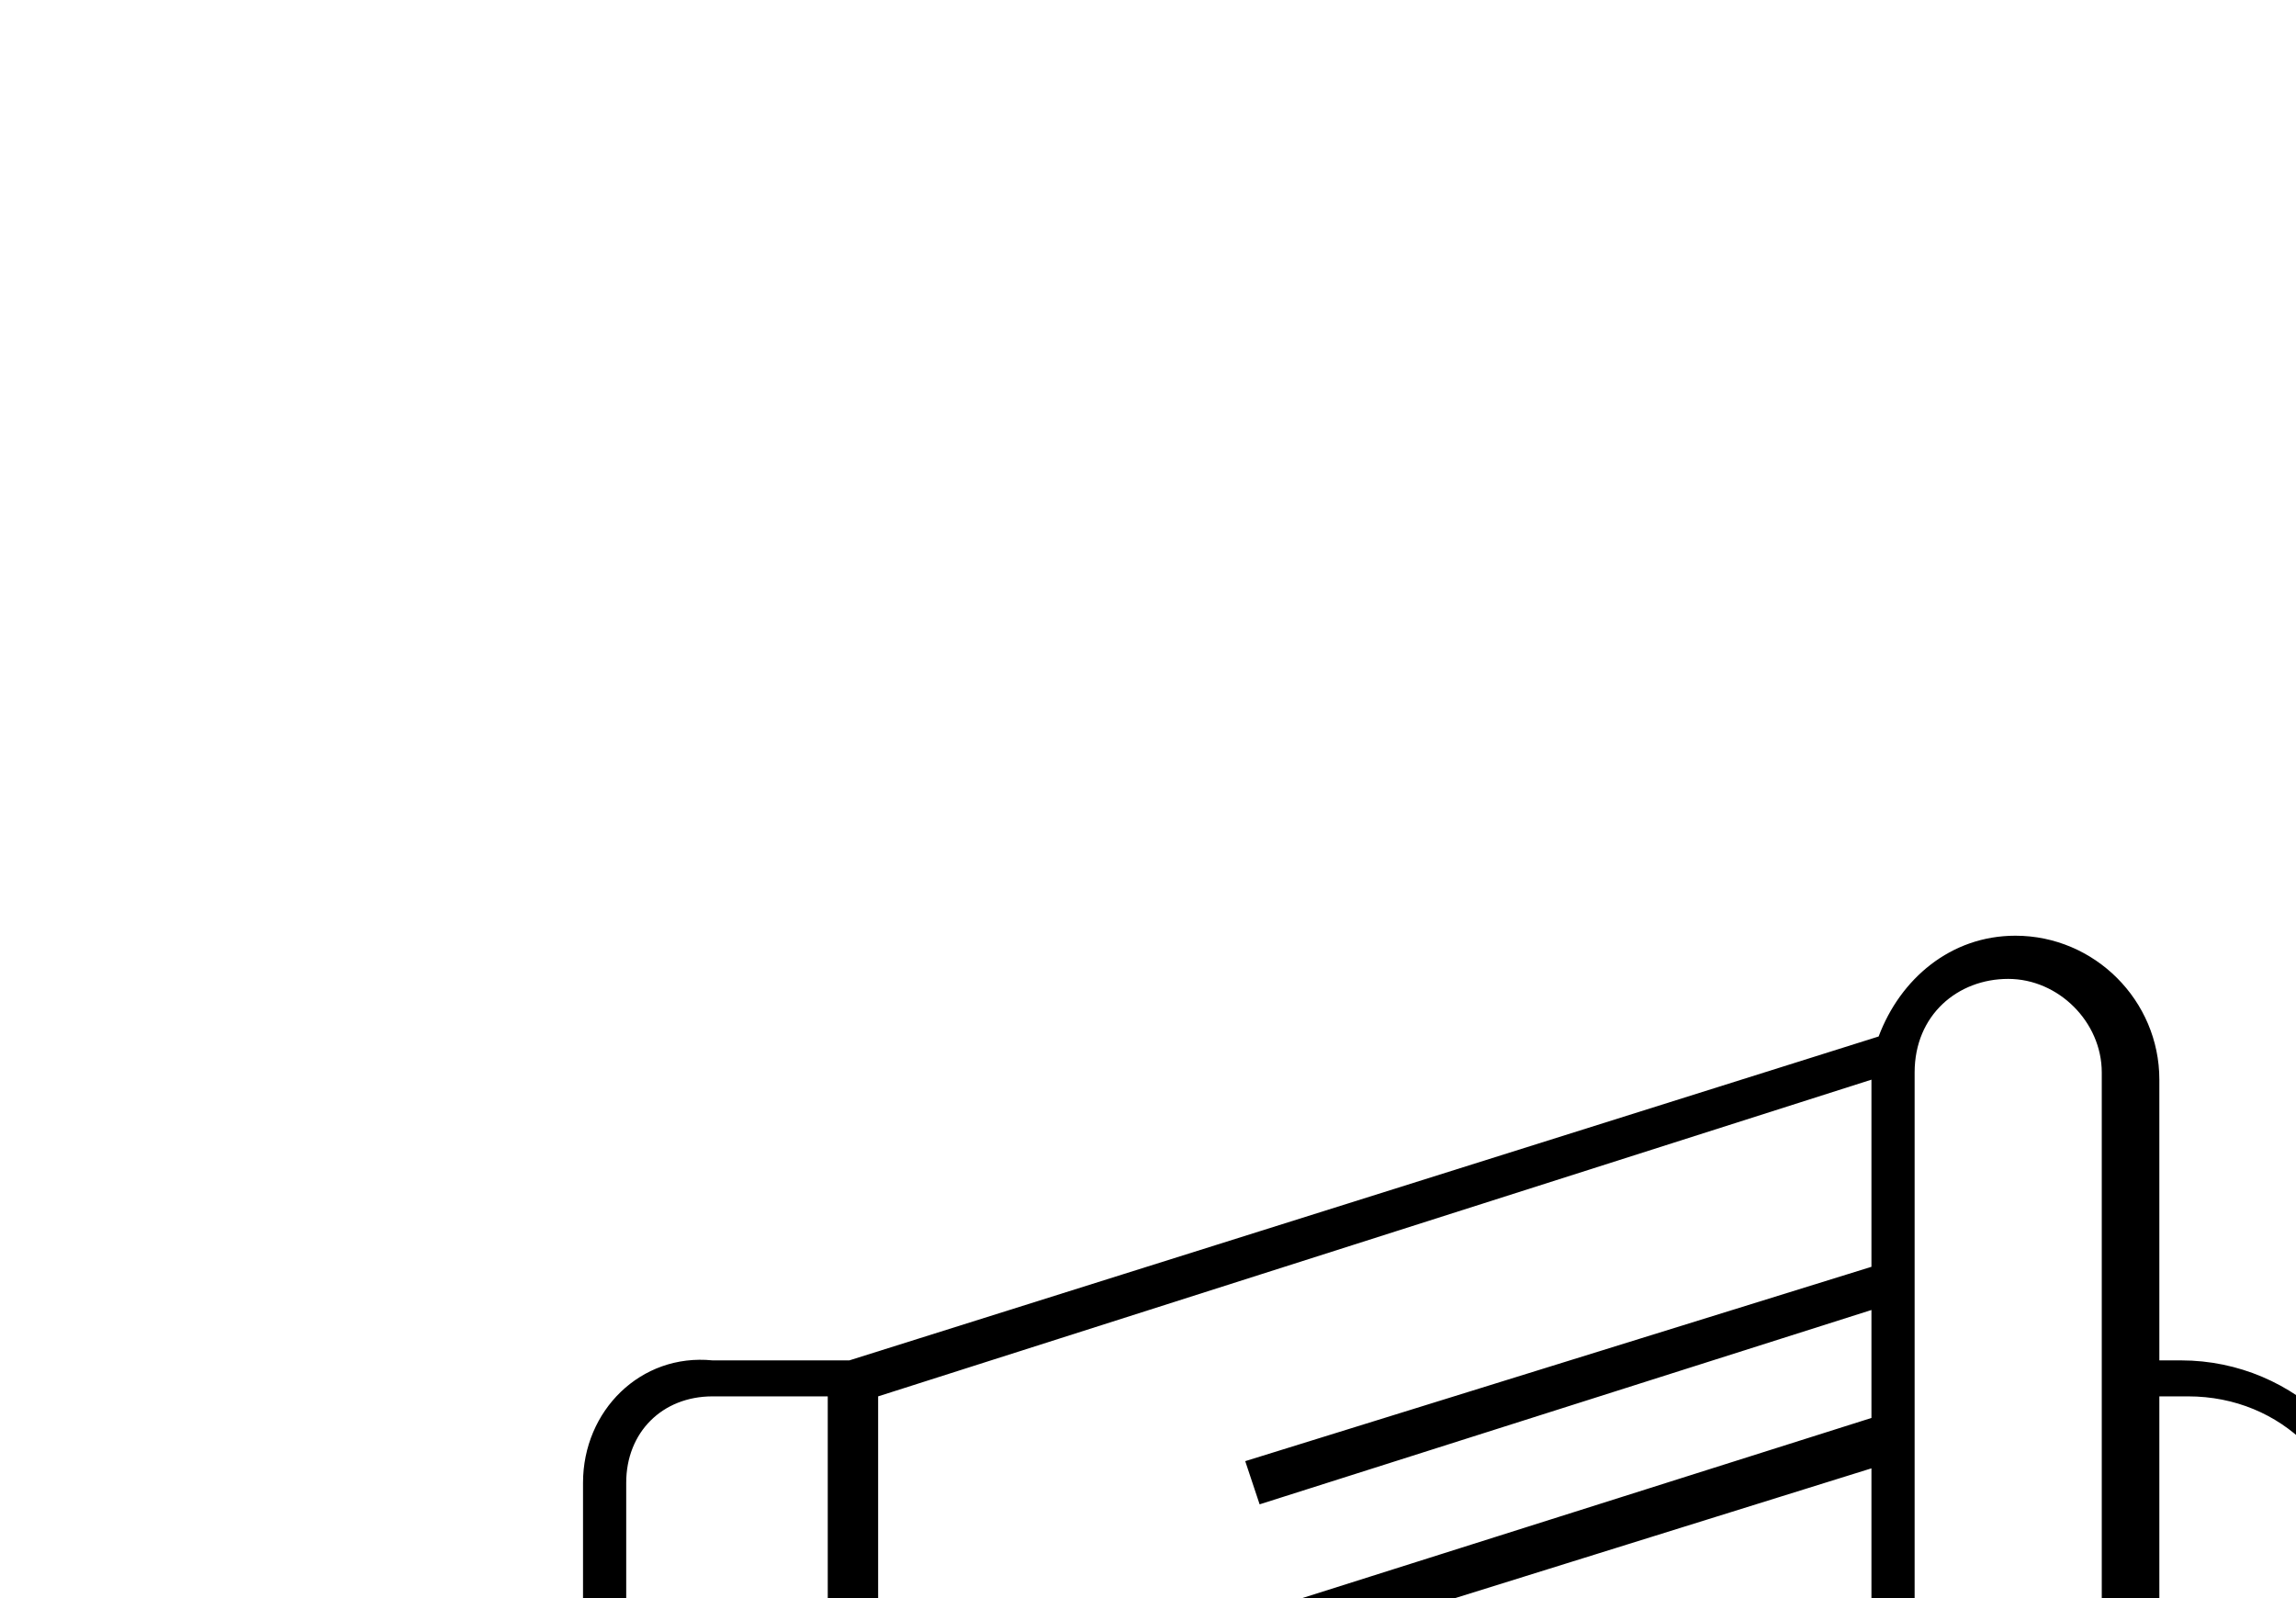
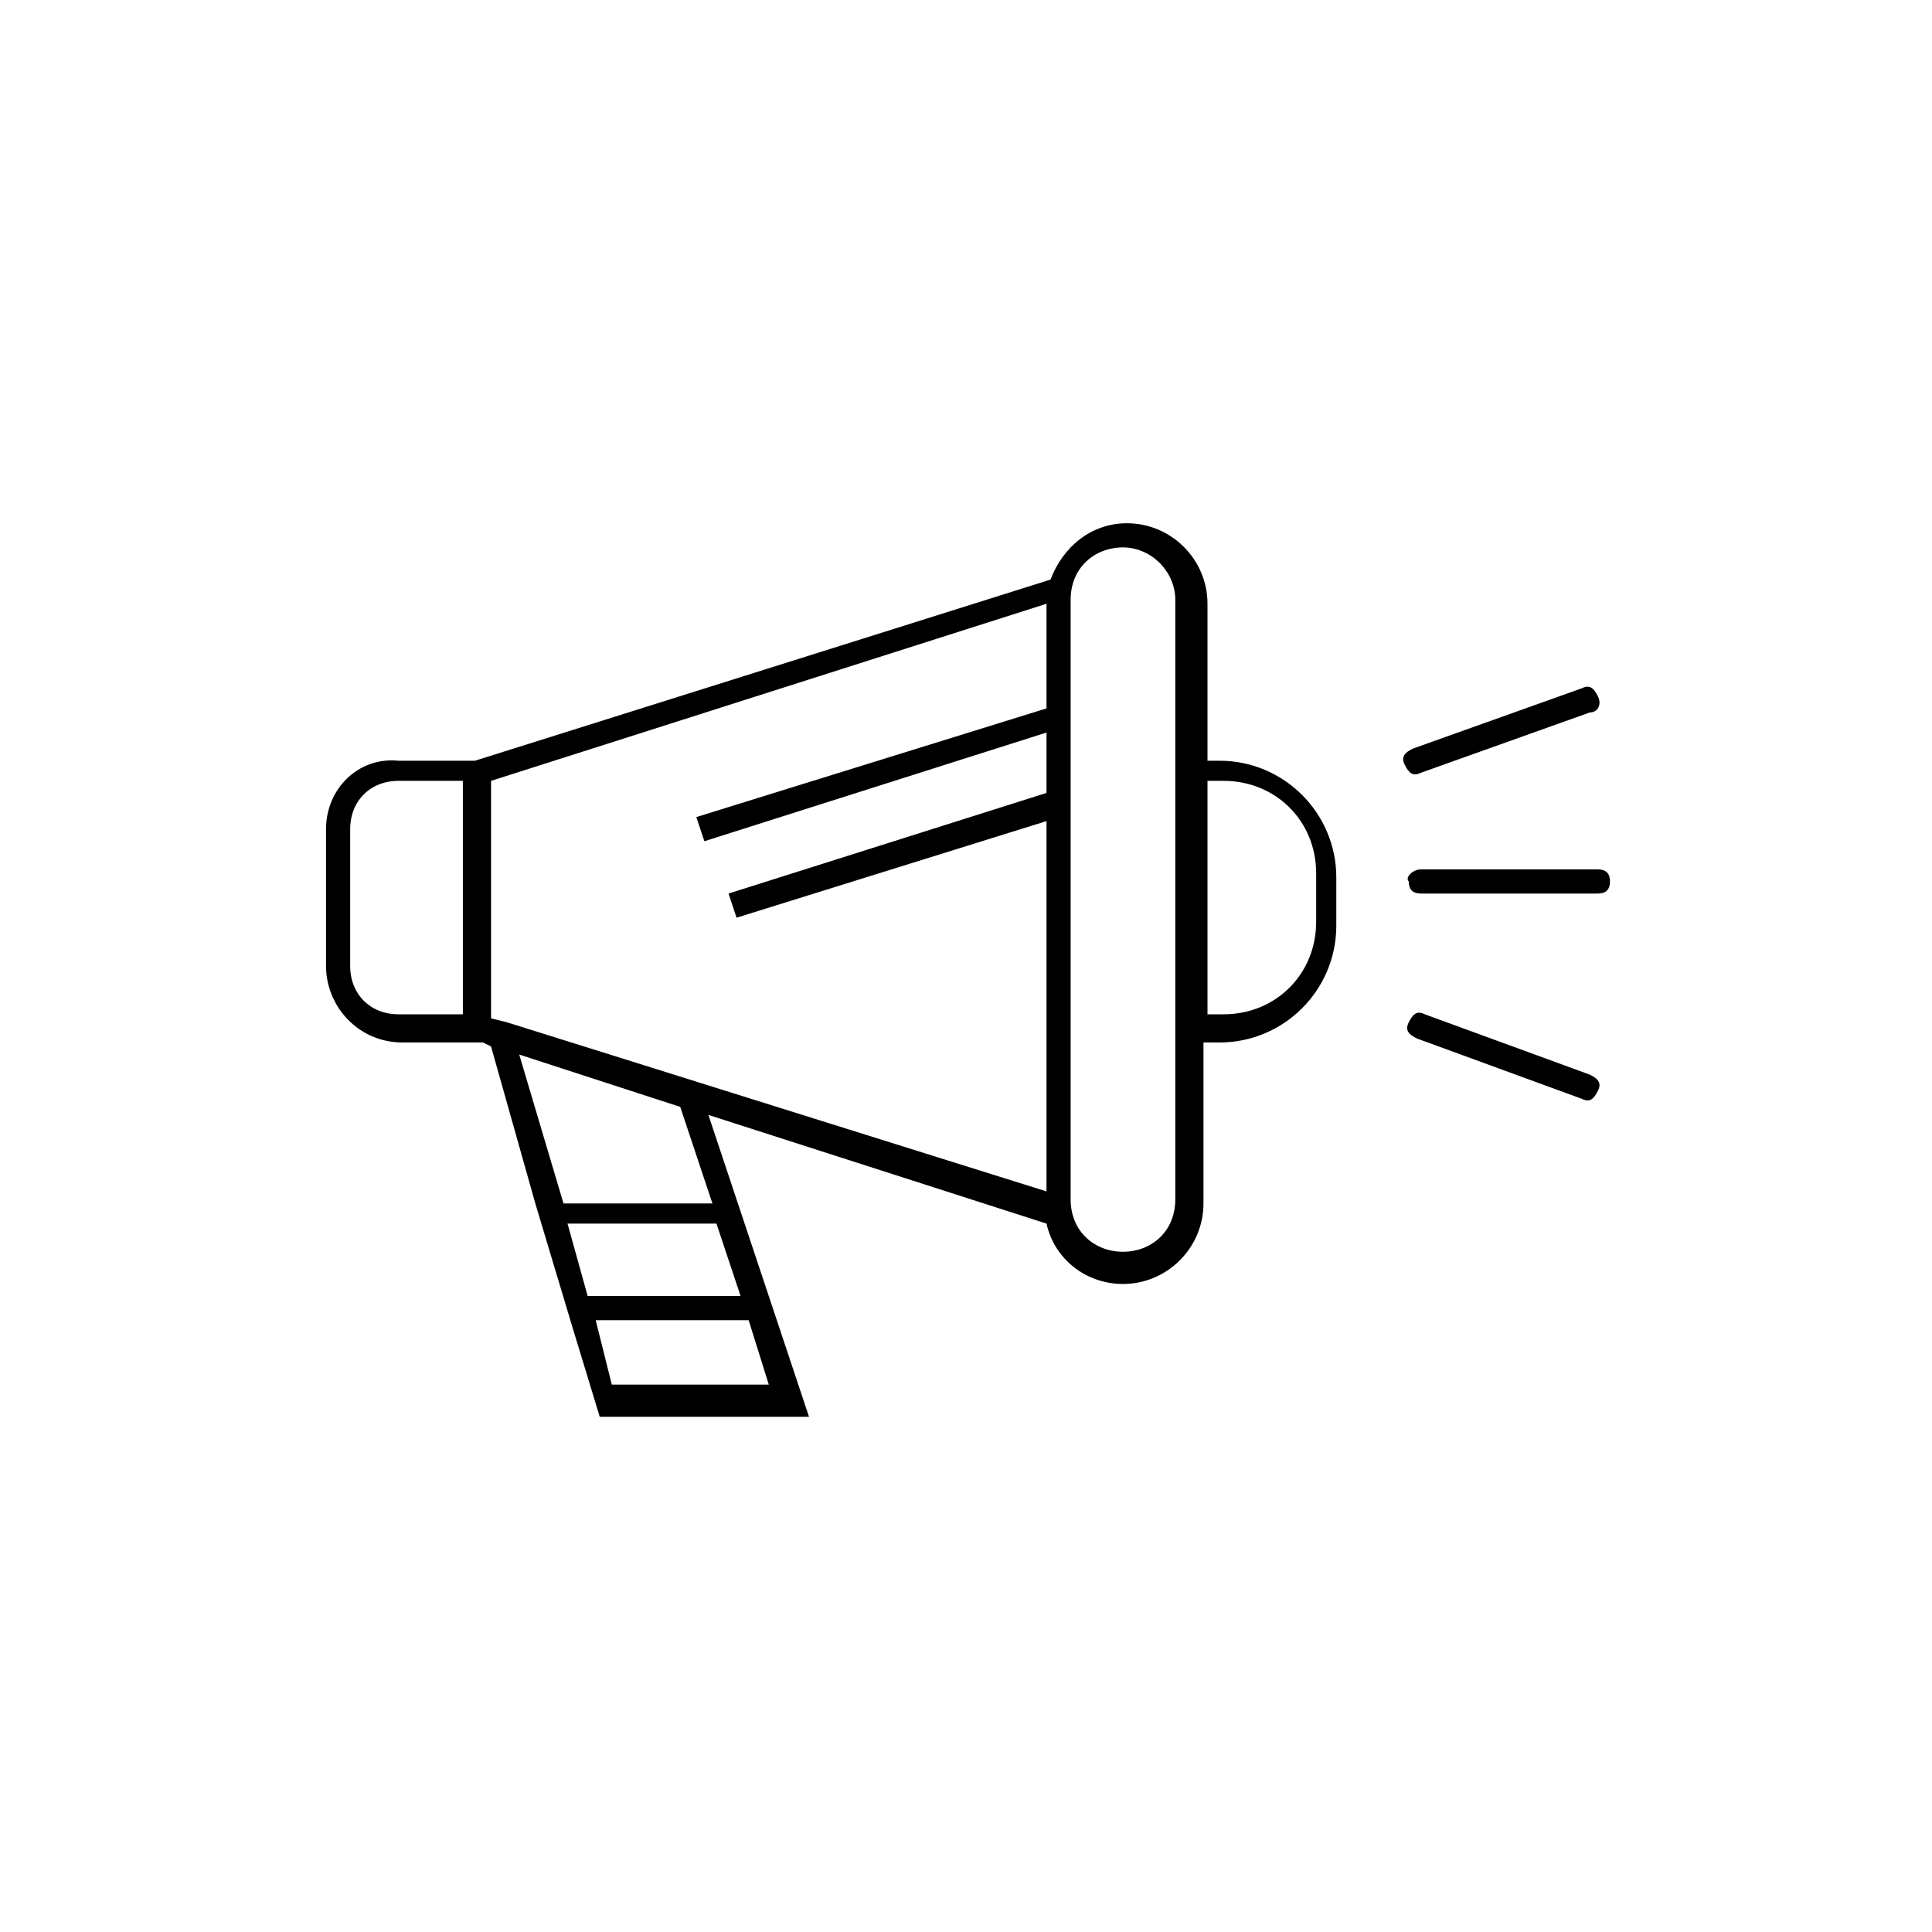
- <svg xmlns="http://www.w3.org/2000/svg" version="1.1" id="root" x="0" y="0" xml:space="preserve">
+ <svg xmlns="http://www.w3.org/2000/svg" viewBox="0 0 48 48" version="1.1" id="root" x="0" y="0" xml:space="preserve">
  <style>.st0{fill:none}</style>
-   <path class="st0" d="M26.6 14.9c0-.8.6-1.3 1.3-1.3s1.3.6 1.3 1.3v14.9c0 .8-.6 1.3-1.3 1.3s-1.3-.6-1.3-1.3V14.9zM19.2 34.5h-3.9l-.5-1.7h3.8zM12.5 25.4l-.3-.2v-5.9L26 15v2.5l-8.7 2.8.2.6 8.5-2.7v1.5l-7.9 2.5.2.6 7.7-2.4v9.2l-13.4-4.2zM32.6 21.7v1.2c0 1.3-1 2.3-2.3 2.3H30v-5.8h.4c1.2 0 2.2 1 2.2 2.3zM17.7 29.8H14l-1.1-3.6 4 1.2zM17.9 30.4l.5 1.8h-3.7l-.6-1.8zM9.9 19.4h1.6v5.8H9.9c-.7 0-1.2-.5-1.2-1.2v-3.3c0-.7.6-1.3 1.2-1.3z" />
+   <path class="st0" fill="none" d="M26.6 14.9c0-.8.6-1.3 1.3-1.3s1.3.6 1.3 1.3v14.9c0 .8-.6 1.3-1.3 1.3s-1.3-.6-1.3-1.3V14.9zM19.2 34.5h-3.9l-.5-1.7h3.8zM12.5 25.4l-.3-.2v-5.9L26 15v2.5l-8.7 2.8.2.6 8.5-2.7v1.5l-7.9 2.5.2.6 7.7-2.4v9.2l-13.4-4.2zM32.6 21.7v1.2c0 1.3-1 2.3-2.3 2.3H30v-5.8h.4c1.2 0 2.2 1 2.2 2.3zM17.7 29.8H14l-1.1-3.6 4 1.2zM17.9 30.4l.5 1.8h-3.7l-.6-1.8zM9.9 19.4h1.6v5.8H9.9c-.7 0-1.2-.5-1.2-1.2v-3.3c0-.7.6-1.3 1.2-1.3z" />
  <path d="M39.5 17.7l-4.2 1.5c-.2.1-.3 0-.4-.2s0-.3.2-.4l4.2-1.5c.2-.1.3 0 .4.2.1.2 0 .4-.2.4zM35.4 25.2l4.1 1.5c.2.1.3.2.2.4-.1.2-.2.3-.4.2l-4.1-1.5c-.2-.1-.3-.2-.2-.4.1-.2.2-.3.4-.2zM35.3 21.6h4.4c.2 0 .3.1.3.3 0 .2-.1.3-.3.3h-4.4c-.2 0-.3-.1-.3-.3-.1-.1.1-.3.3-.3zM8.1 20.6V24c0 1 .8 1.9 1.9 1.9h2l.2.1 1.1 3.9.9 3 .7 2.3h5.2l-1-3-.8-2.4-.7-2.1 8.4 2.7c.2.9 1 1.5 1.9 1.5 1.1 0 2-.9 2-2v-4h.4c1.6 0 2.9-1.3 2.9-2.9v-1.2c0-1.6-1.3-2.9-2.9-2.9H30V15c0-1.1-.9-2-2-2-.9 0-1.6.6-1.9 1.4l-14.3 4.5H9.9c-1-.1-1.8.7-1.8 1.7zM30 19.4h.4c1.3 0 2.3 1 2.3 2.3v1.2c0 1.3-1 2.3-2.3 2.3H30v-5.8zm-3.4 10.4V14.9c0-.8.6-1.3 1.3-1.3s1.3.6 1.3 1.3v14.9c0 .8-.6 1.3-1.3 1.3s-1.3-.5-1.3-1.3zm-14-4.4l-.4-.1v-5.9L26 15v2.6l-8.7 2.7.2.6 8.5-2.7v1.5l-7.9 2.5.2.6 7.7-2.4v9.2l-13.4-4.2zm2.2 7.4h3.8l.5 1.6h-3.9l-.4-1.6zm-.7-2.4h3.7l.6 1.8h-3.8l-.5-1.8zm-1.2-4.2l4 1.3.8 2.4H14l-1.1-3.7zm-4.2-5.6c0-.7.5-1.2 1.2-1.2h1.6v5.8H9.9c-.7 0-1.2-.5-1.2-1.2v-3.4z" />
</svg>
